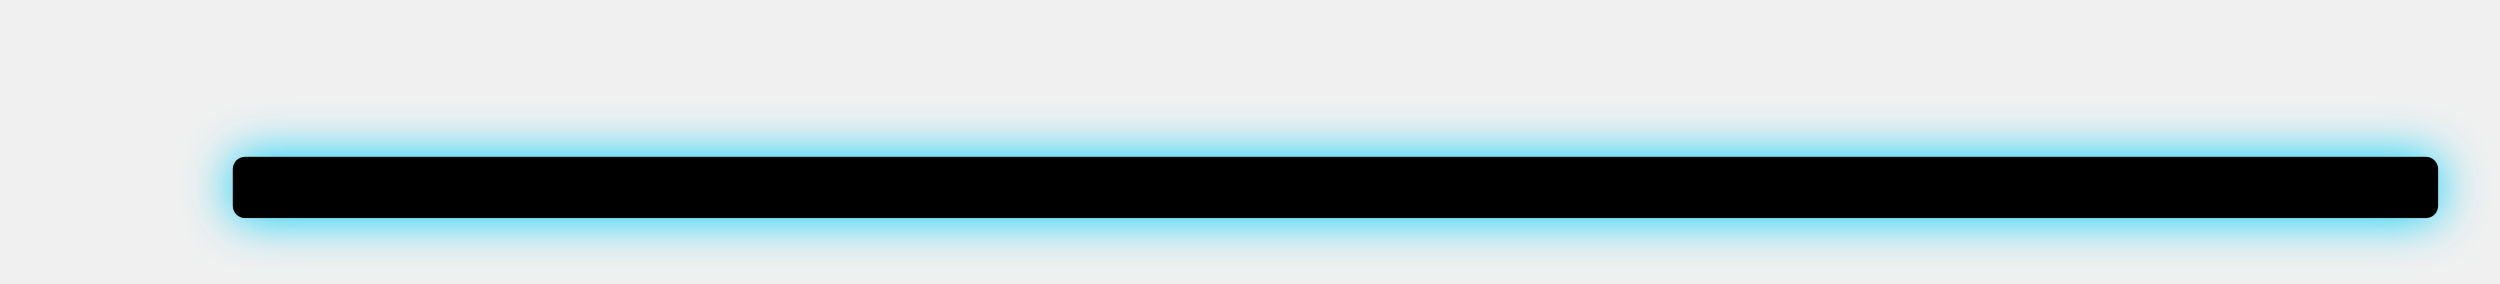
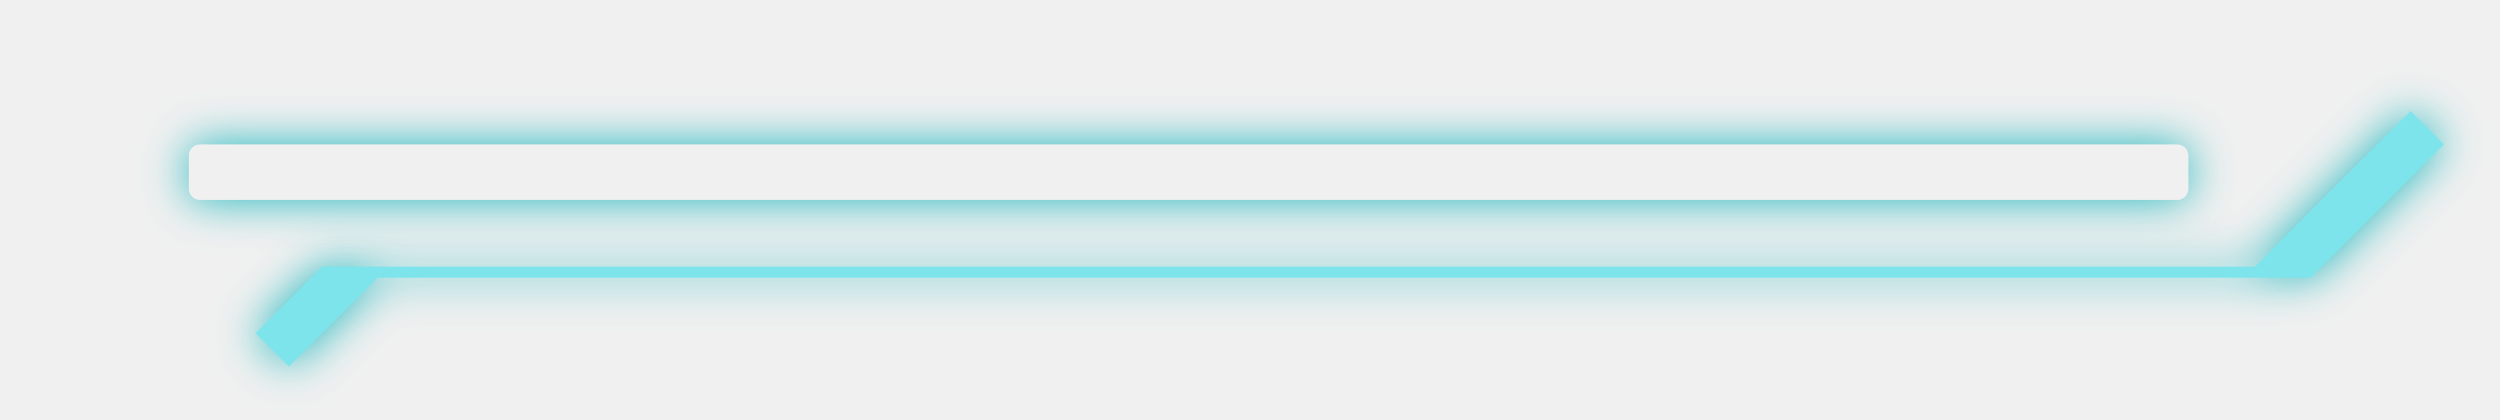
- <svg xmlns="http://www.w3.org/2000/svg" width="583" height="66" viewBox="0 0 408.1 46.2" version="1.1" id="svg1">
+ <svg xmlns="http://www.w3.org/2000/svg" width="643" height="108" viewBox="0 0 450.1 75.6" version="1.1" id="svg1">
  <defs id="defs1">
-     <filter style="color-interpolation-filters:sRGB" id="filter20" x="-0.051" y="-0.013" width="1.093" height="1.028">
-       <feFlood result="flood" in="SourceGraphic" flood-opacity="0.878" flood-color="rgb(255,98,198)" id="feFlood19" />
-       <feGaussianBlur result="blur" in="SourceGraphic" stdDeviation="4" id="feGaussianBlur19" />
-       <feOffset result="offset" in="blur" dx="0" dy="0" id="feOffset19" />
-       <feComposite result="comp1" operator="in" in="flood" in2="offset" id="feComposite19" />
-       <feComposite result="comp2" operator="over" in="SourceGraphic" in2="comp1" id="feComposite20" />
+     <filter style="color-interpolation-filters:sRGB" id="filter2-2" x="-0.209" y="-0.024" width="1.417" height="1.049">
+       <feFlood result="flood" in="SourceGraphic" flood-opacity="0.878" flood-color="rgb(0,175,183)" id="feFlood1-1" />
+       <feGaussianBlur result="blur" in="SourceGraphic" stdDeviation="4" id="feGaussianBlur1-6" />
+       <feOffset result="offset" in="blur" dx="0" dy="0" id="feOffset1-4" />
+       <feComposite result="comp1" operator="in" in="flood" in2="offset" id="feComposite1-8" />
+       <feComposite result="comp2" operator="over" in="SourceGraphic" in2="comp1" id="feComposite2-6" />
    </filter>
-     <filter style="color-interpolation-filters:sRGB" id="filter2" x="-0.209" y="-0.024" width="1.417" height="1.049">
-       <feFlood result="flood" in="SourceGraphic" flood-opacity="0.878" flood-color="rgb(0,175,183)" id="feFlood1" />
-       <feGaussianBlur result="blur" in="SourceGraphic" stdDeviation="4" id="feGaussianBlur1" />
-       <feOffset result="offset" in="blur" dx="0" dy="0" id="feOffset1" />
-       <feComposite result="comp1" operator="in" in="flood" in2="offset" id="feComposite1" />
-       <feComposite result="comp2" operator="over" in="SourceGraphic" in2="comp1" id="feComposite2" />
-     </filter>
-     <filter style="color-interpolation-filters:sRGB" id="filter4" x="-0.96" y="-0.027" width="2.92" height="1.053">
-       <feFlood result="flood" in="SourceGraphic" flood-opacity="0.878" flood-color="rgb(0,175,183)" id="feFlood2" />
-       <feGaussianBlur result="blur" in="SourceGraphic" stdDeviation="4" id="feGaussianBlur2" />
-       <feOffset result="offset" in="blur" dx="0" dy="0" id="feOffset2" />
-       <feComposite result="comp1" operator="in" in="flood" in2="offset" id="feComposite3" />
-       <feComposite result="comp2" operator="over" in="SourceGraphic" in2="comp1" id="feComposite4" />
-     </filter>
-     <filter style="color-interpolation-filters:sRGB" id="filter4-9" x="-0.96" y="-0.027" width="2.92" height="1.053">
-       <feFlood result="flood" in="SourceGraphic" flood-opacity="0.878" flood-color="rgb(0,175,183)" id="feFlood2-2" />
-       <feGaussianBlur result="blur" in="SourceGraphic" stdDeviation="4" id="feGaussianBlur2-0" />
-       <feOffset result="offset" in="blur" dx="0" dy="0" id="feOffset2-7" />
-       <feComposite result="comp1" operator="in" in="flood" in2="offset" id="feComposite3-5" />
-       <feComposite result="comp2" operator="over" in="SourceGraphic" in2="comp1" id="feComposite4-7" />
-     </filter>
-     <filter style="color-interpolation-filters:sRGB" id="filter6" x="-0.96" y="-0.027" width="2.92" height="1.053">
-       <feFlood result="flood" in="SourceGraphic" flood-opacity="1" flood-color="rgb(0,207,250)" id="feFlood3" />
-       <feGaussianBlur result="blur" in="SourceGraphic" stdDeviation="4" id="feGaussianBlur3" />
-       <feOffset result="offset" in="blur" dx="0" dy="0" id="feOffset3" />
-       <feComposite result="comp1" operator="in" in="flood" in2="offset" id="feComposite5" />
-       <feComposite result="comp2" operator="over" in="SourceGraphic" in2="comp1" id="feComposite6" />
+     <filter style="color-interpolation-filters:sRGB" id="filter4-0" x="-0.96" y="-0.027" width="2.92" height="1.053">
+       <feFlood result="flood" in="SourceGraphic" flood-opacity="0.878" flood-color="rgb(0,175,183)" id="feFlood2-4" />
+       <feGaussianBlur result="blur" in="SourceGraphic" stdDeviation="4" id="feGaussianBlur2-2" />
+       <feOffset result="offset" in="blur" dx="0" dy="0" id="feOffset2-9" />
+       <feComposite result="comp1" operator="in" in="flood" in2="offset" id="feComposite3-44" />
+       <feComposite id="feComposite7" operator="out" in2="SourceGraphic" />
    </filter>
  </defs>
-   <g id="layer1">
-     <rect style="fill:#000000;fill-opacity:1;stroke:none;stroke-width:2;stroke-linecap:round;stroke-linejoin:round;stroke-dasharray:none;stroke-opacity:1;paint-order:stroke fill markers;filter:url(#filter6)" id="rect2-7" width="10" height="360" x="25.6" y="-398" rx="2" transform="rotate(90)" />
+   <g id="layer2" transform="rotate(90,690,77.99999)">
+     <g id="layer3">
+       <path style="fill:#7de4ec;fill-opacity:1;stroke:none;stroke-width:2;stroke-linecap:round;stroke-linejoin:round;stroke-dasharray:none;stroke-opacity:1;paint-order:stroke fill markers;filter:url(#filter2-2)" d="m 632,334 28,28 v 348 l 12,12 6,-6 -16,-16 V 352 l -24,-24 z" id="path1" />
+       <rect style="fill:#ffffff;fill-opacity:1;stroke:none;stroke-width:2;stroke-linecap:round;stroke-linejoin:round;stroke-dasharray:none;stroke-opacity:1;paint-order:stroke fill markers;filter:url(#filter4-0)" id="rect2" width="10" height="360" x="638" y="374" rx="2" />
+     </g>
  </g>
</svg>
